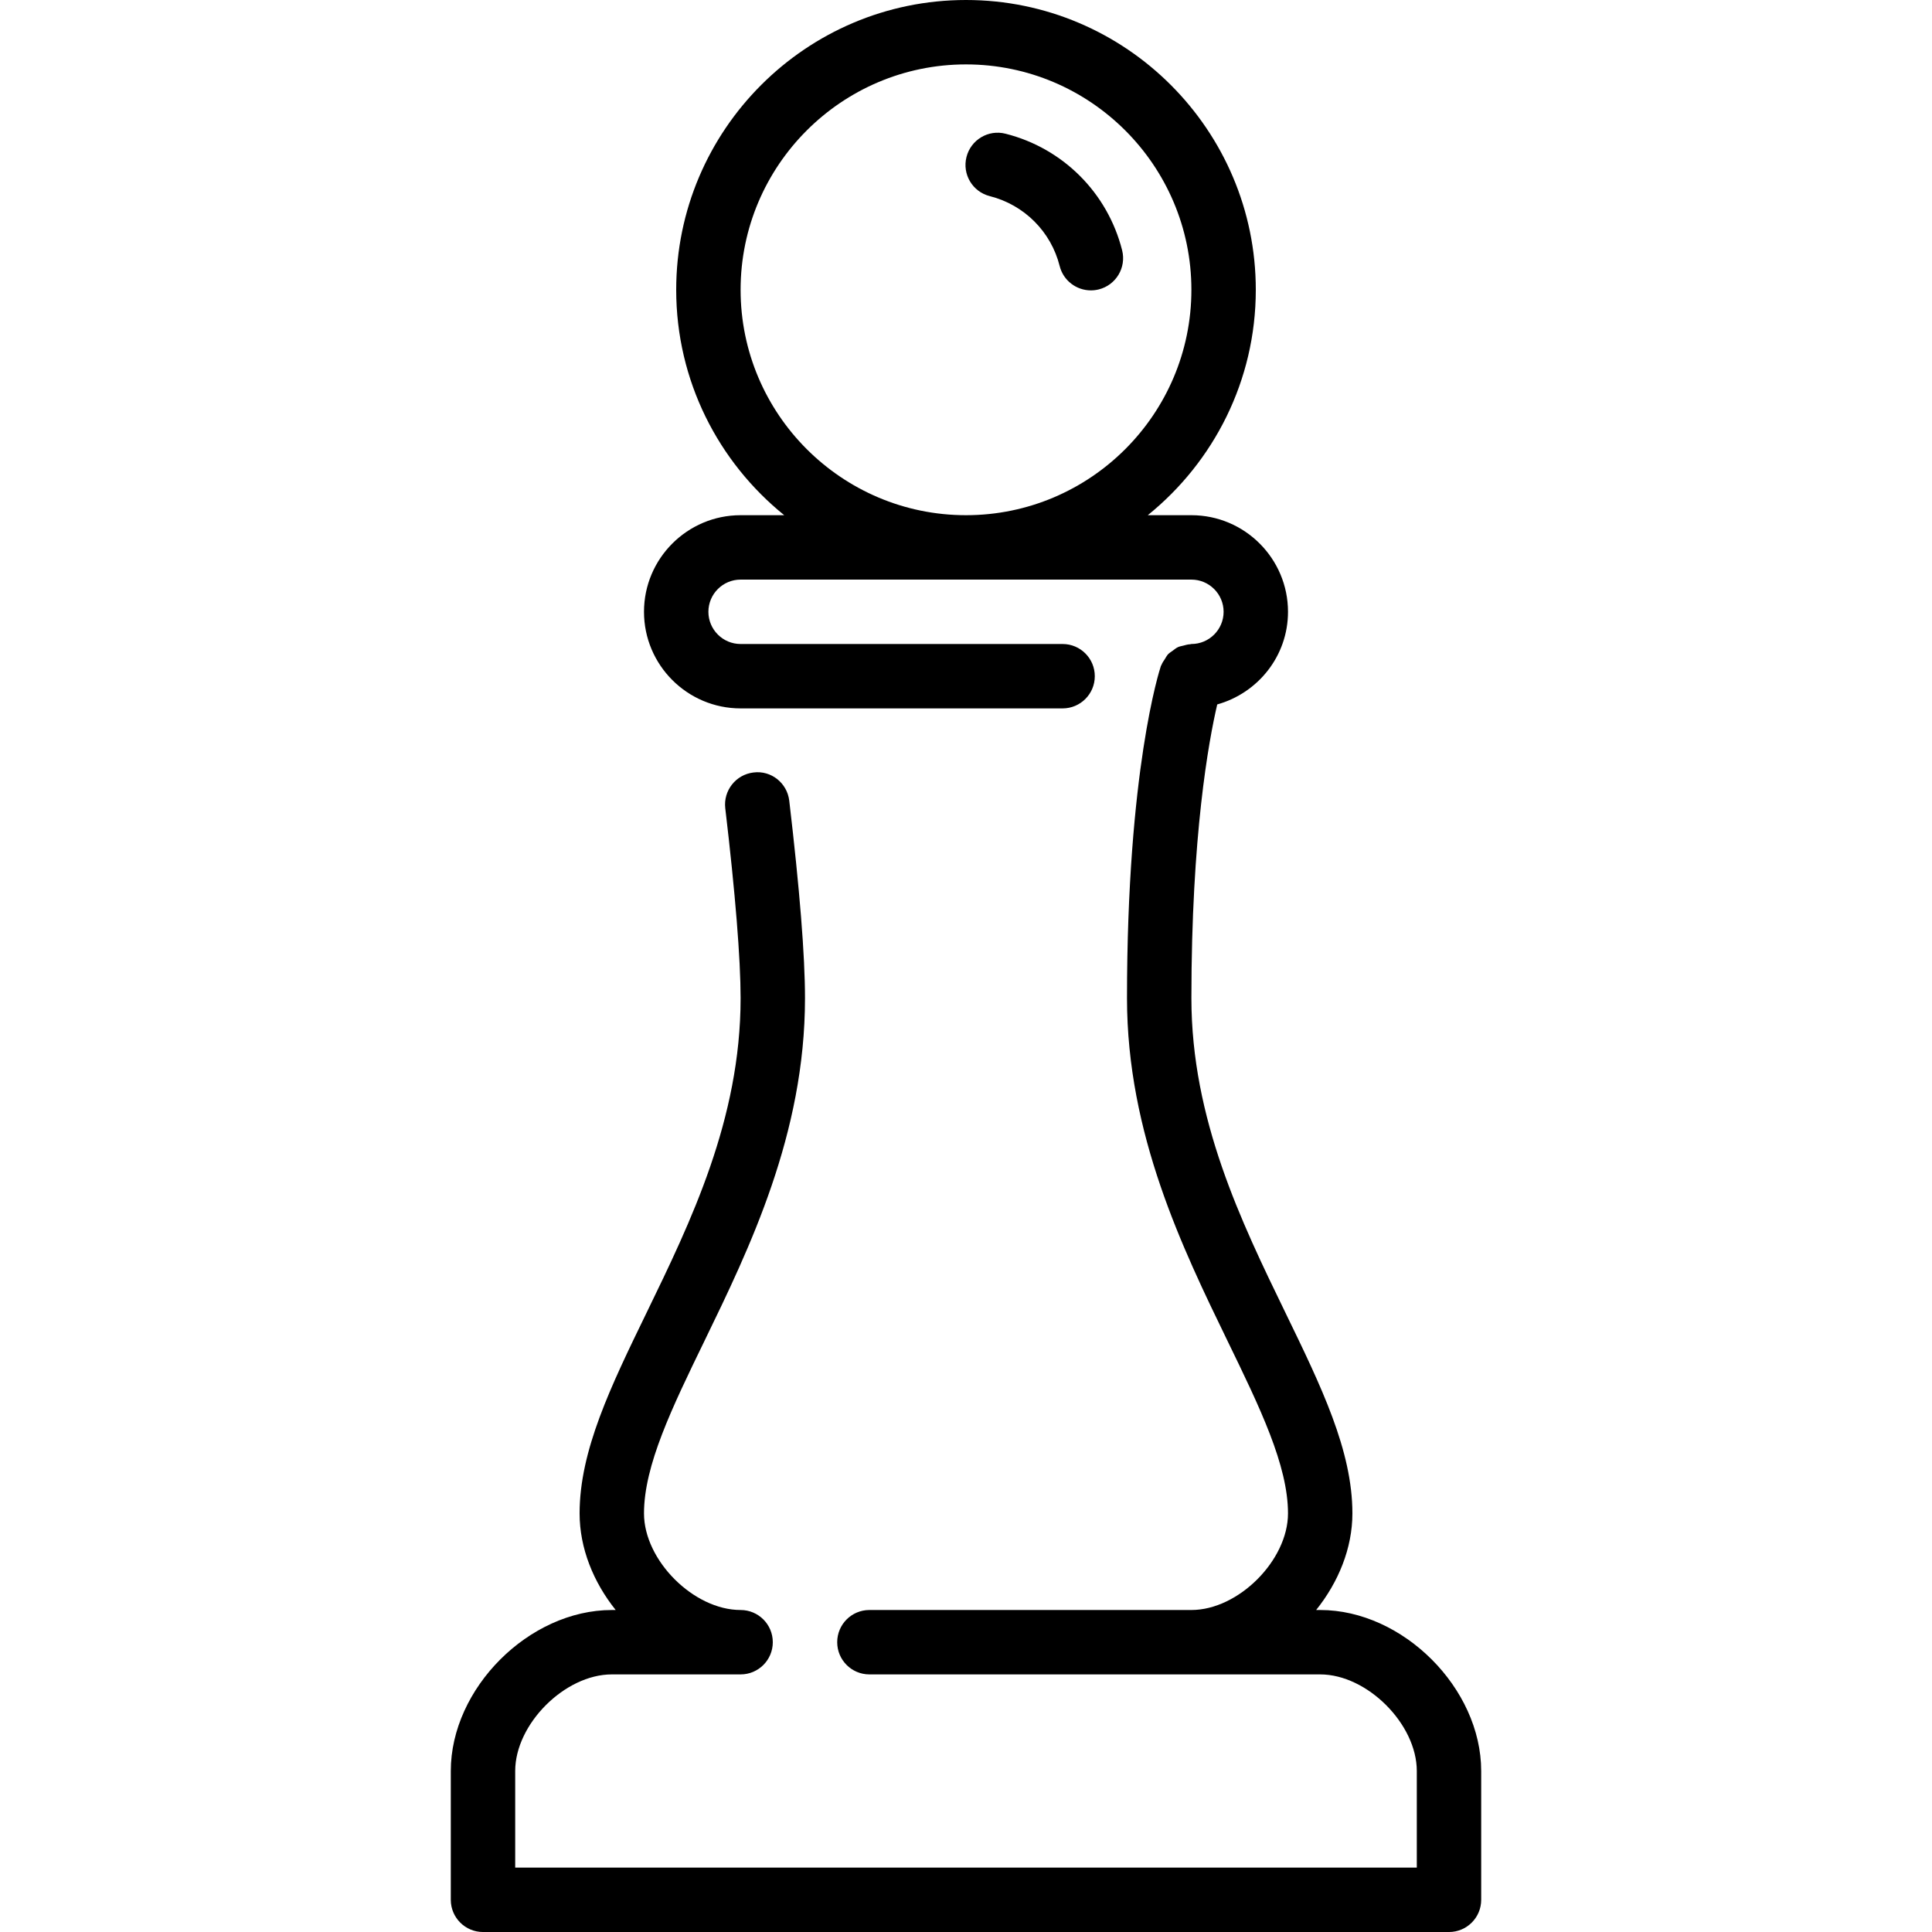
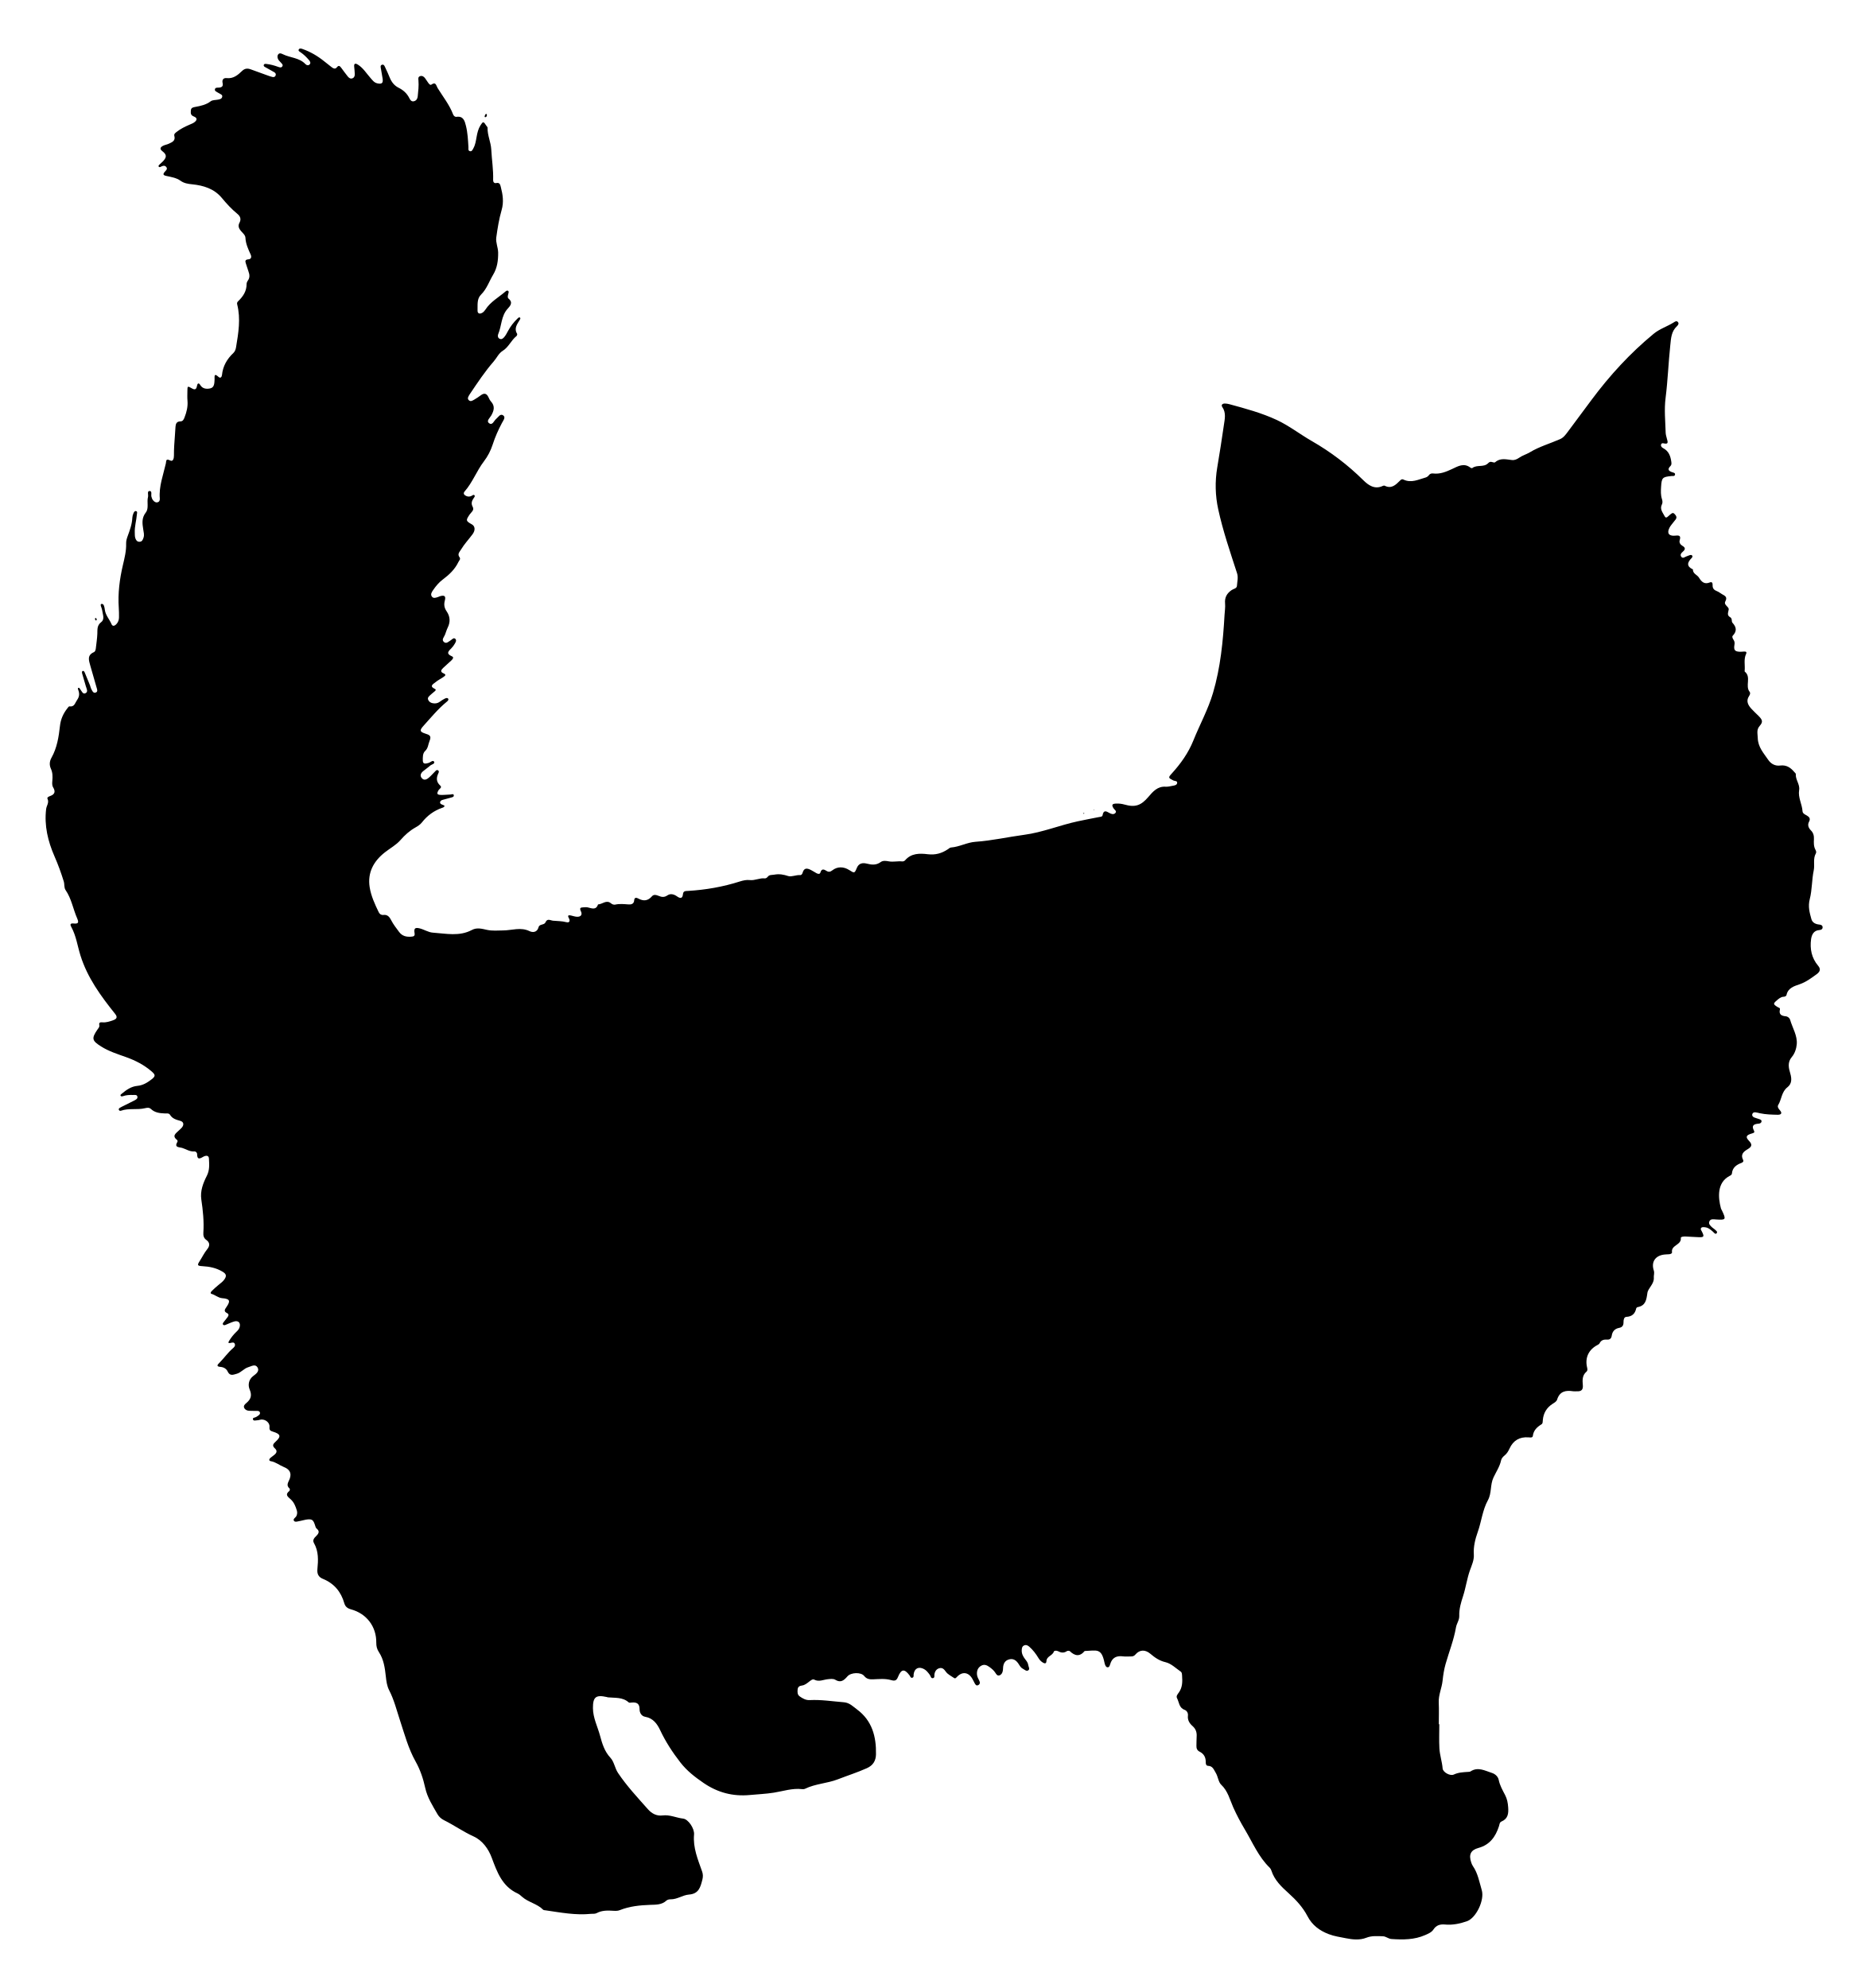
- <svg xmlns="http://www.w3.org/2000/svg" fill="#000000" height="800px" width="800px" version="1.1" id="Layer_1" viewBox="0 0 512 512" xml:space="preserve">
-   <g>
-     <g>
-       <g>
-         <path d="M266.487,35.439c-4.557-1.178-9.208,1.604-10.359,6.17c-1.161,4.574,1.604,9.216,6.178,10.368     c9.131,2.313,16.23,9.412,18.517,18.526c0.973,3.874,4.454,6.451,8.269,6.451c0.691,0,1.391-0.085,2.091-0.256     c4.574-1.152,7.339-5.786,6.195-10.359C293.538,51.132,281.711,39.287,266.487,35.439z" />
-         <path d="M349.867,426.667h-1.075c5.896-7.356,9.609-16.358,9.609-25.6c0-16.657-8.235-33.604-17.775-53.24     c-11.665-24.013-24.892-51.243-24.892-83.294c0-43.17,4.574-68.113,6.844-77.85c10.778-3.012,18.756-12.817,18.756-24.55     c0-14.114-11.486-25.6-25.6-25.6h-11.563C321.604,122.445,332.8,100.915,332.8,76.8C332.8,34.458,298.351,0,256,0     s-76.8,34.458-76.8,76.8c0,24.115,11.196,45.645,28.629,59.733h-11.563c-14.114,0-25.6,11.486-25.6,25.6s11.486,25.6,25.6,25.6     H281.6c4.719,0,8.533-3.823,8.533-8.533s-3.814-8.533-8.533-8.533h-85.333c-4.71,0-8.533-3.831-8.533-8.533     c0-4.702,3.823-8.533,8.533-8.533h119.467c4.71,0,8.533,3.831,8.533,8.533c0,4.702-3.823,8.533-8.533,8.533     c-0.119,0-0.205,0.06-0.324,0.068c-0.64,0.026-1.229,0.205-1.835,0.367c-0.478,0.128-0.956,0.188-1.391,0.393     c-0.521,0.239-0.93,0.597-1.391,0.939c-0.435,0.316-0.887,0.572-1.246,0.956c-0.341,0.358-0.555,0.811-0.828,1.237     c-0.341,0.512-0.691,1.007-0.922,1.596c-0.043,0.102-0.12,0.171-0.154,0.282c-0.367,1.101-8.977,27.605-8.977,88.03     c0,35.985,14.754,66.347,26.607,90.752c8.619,17.732,16.06,33.05,16.06,45.781c0,12.442-13.158,25.6-25.6,25.6H230.4     c-4.719,0-8.533,3.823-8.533,8.533s3.814,8.533,8.533,8.533h119.467c12.442,0,25.6,13.158,25.6,25.6v25.6H136.533v-25.6     c0-12.442,13.158-25.6,25.6-25.6h34.133c4.719,0,8.533-3.823,8.533-8.533s-3.814-8.533-8.533-8.533     c-12.442,0-25.6-13.158-25.6-25.6c0-12.732,7.441-28.049,16.06-45.781c11.853-24.405,26.607-54.767,26.607-90.752     c0-11.221-1.408-28.834-4.173-52.343c-0.555-4.685-4.787-8.081-9.481-7.475c-4.676,0.555-8.021,4.796-7.475,9.481     c2.662,22.519,4.062,39.927,4.062,50.338c0,32.051-13.227,59.281-24.892,83.294c-9.54,19.635-17.775,36.582-17.775,53.24     c0,9.233,3.678,18.253,9.566,25.6h-1.033c-21.931,0-42.667,20.736-42.667,42.667v34.133c0,4.71,3.814,8.533,8.533,8.533h256     c4.719,0,8.533-3.823,8.533-8.533v-34.133C392.533,447.403,371.797,426.667,349.867,426.667z M256,136.533     c-32.93,0-59.733-26.795-59.733-59.733S223.07,17.067,256,17.067s59.733,26.795,59.733,59.733S288.93,136.533,256,136.533z" />
-       </g>
-     </g>
-   </g>
+ <svg xmlns="http://www.w3.org/2000/svg" version="1.1" id="Layer_1" x="0px" y="0px" viewBox="0 0 1580.531 1682.124" enable-background="new 0 0 1580.531 1682.124" xml:space="preserve">
+   <path d="M1539.115,786.975c1.517-0.096,2.977-0.717,2.822-2.569c-0.123-1.472-1.39-1.966-2.744-2.091  c-3.092-0.286-5.868-1.54-6.718-4.572c-1.554-5.543-3.031-10.654-1.362-17.128  c1.989-7.718,1.644-16.172,3.342-24.242c0.975-4.634-0.809-9.706,1.774-14.25c0.573-1.009,0.172-2.166-0.34-3.11  c-1.542-2.844-1.432-5.912-1.282-8.963c0.14-2.84-0.47-5.334-2.532-7.401c-2.089-2.093-3.066-4.617-1.616-7.345  c1.393-2.621,0.282-4.003-1.812-5.236c-1.543-0.909-3.562-1.658-3.687-3.647  c-0.38-6.073-3.927-11.595-2.867-17.921c0.804-4.798-3.19-8.715-2.817-13.522c0.041-0.53-0.768-1.148-1.225-1.691  c-3.131-3.714-6.606-6.215-12.003-5.543c-4.082,0.509-7.691-1.217-10.15-4.868  c-3.847-5.712-8.592-10.598-8.821-18.514c-0.111-3.828-1.218-6.909,1.681-10.202  c2.939-3.338,2.331-5.071-1.068-8.467c-2.017-2.014-4.157-3.936-6.046-6.029  c-2.703-2.996-4.73-6.492-1.919-10.701c0.698-1.045,1.331-2.49,0.484-3.56  c-4.035-5.096,1.644-12.477-4.102-17.128c-0.189-0.153-0.112-0.696-0.081-1.05c0.393-4.607-0.923-9.357,1.149-13.823  c0.9-1.94-0.286-2.147-1.747-2.093c-1.078,0.04-2.157,0.204-3.232,0.18c-4.481-0.101-5.619-1.406-4.821-5.982  c0.273-1.562,0.1-2.806-0.733-4.064c-0.716-1.082-1.544-2.637-0.726-3.507c3.666-3.896,3.224-7.257-0.279-11.048  c-0.936-1.012,0.092-3.53-1.89-4.64c-3.028-1.697-1.599-3.998-1.242-6.531c0.344-2.438-4.501-3.759-2.835-6.864  c1.94-3.617-0.268-4.721-2.737-6.058c-1.414-0.766-2.659-1.908-4.137-2.475  c-2.429-0.932-4.013-2.227-3.91-5.077c0.053-1.466-0.199-3.32-2.333-2.439c-4.61,1.9-7.029-0.469-9.198-4.037  c-1.493-2.456-5.258-3.263-5.133-6.951c-5.527-2.585-4.835-5.9-1.137-9.586  c0.524-0.522,0.97-1.26,0.637-1.929c-0.488-0.982-1.492-0.773-2.348-0.511  c-0.858,0.262-1.666,0.684-2.523,0.95c-1.442,0.447-3.009,2.157-4.379,0.465c-1.496-1.848,0.015-3.351,1.391-4.56  c2.288-2.012,1.884-3.439-0.653-4.889c-1.649-0.942-2.747-2.775-2.174-4.587c1.469-4.641-1.266-4.148-4.207-3.916  c-5.072,0.402-6.785-2.25-4.376-6.824c0.828-1.572,2.071-2.927,3.152-4.362c0.649-0.861,1.383-1.659,2.017-2.53  c1.409-1.933,0.272-3.389-1.014-4.732c-1.475-1.541-2.481-0.22-3.656,0.611c-1.423,1.006-3.356,4.017-4.603,1.449  c-1.417-2.917-4.43-5.987-2.385-9.966c0.782-1.521,0.536-3.157,0.029-4.739  c-1.067-3.333-0.908-6.755-0.699-10.17c0.478-7.814,1.103-8.44,8.757-9.201c1.155-0.115,2.846,0.424,3.053-1.339  c0.152-1.3-1.248-1.514-2.266-1.843c-3.023-0.976-4.565-2.397-1.626-5.258c0.996-0.97,0.922-2.235,0.746-3.539  c-0.652-4.824-2.146-9.108-6.826-11.559c-1.152-0.603-2.126-1.511-1.897-2.965c0.171-1.086,1.155-1.419,2.073-1.184  c4.968,1.271,3.391-1.766,2.827-4.192c-0.365-1.571-0.913-3.149-0.959-4.735  c-0.287-9.815-1.327-19.539-0.068-29.47c1.873-14.771,2.382-29.703,3.968-44.538  c0.649-6.066,0.846-11.681,5.608-16.135c0.885-0.828,2.152-2.375,0.654-3.74c-1.143-1.042-2.404-0.083-3.44,0.569  c-5.466,3.442-11.756,5.35-16.849,9.544c-19.954,16.431-37.263,35.321-52.651,56.028  c-6.649,8.948-13.269,17.918-19.957,26.837c-1.827,2.436-3.607,4.984-6.548,6.278  c-8.508,3.744-17.508,6.27-25.59,11.139c-2.823,1.701-6.212,2.631-9.041,4.601  c-1.775,1.236-3.857,2.205-6.064,1.976c-4.934-0.511-9.913-2.046-14.304,1.877  c-0.458,0.409-1.774,0.099-2.587-0.183c-1.425-0.493-2.39,0.002-3.342,0.98  c-3.695,3.8-9.453,0.986-13.398,4.114c-0.267,0.211-1.138-0.025-1.52-0.321  c-5.544-4.306-10.488-1.259-15.563,1.119c-5.048,2.365-10.203,4.474-15.989,3.784  c-1.55-0.185-2.732,0.192-3.731,1.539c-0.602,0.811-1.606,1.562-2.571,1.829  c-6.19,1.712-12.264,5.005-18.919,1.745c-1.216-0.596-2.034,0.103-2.828,0.891  c-3.609,3.581-7.173,7.27-12.987,4.345c-0.404-0.203-1.119-0.063-1.575,0.155  c-6.892,3.31-12.252-0.617-16.445-4.759c-13.149-12.991-27.639-24.014-43.655-33.199  c-9.968-5.717-19.169-12.946-29.515-17.782c-12.792-5.979-26.575-9.693-40.248-13.406  c-1.207-0.328-2.482-0.534-3.729-0.556c-2.049-0.036-3.478,1.184-2.199,3.003  c3.373,4.795,2.045,10.236,1.369,14.947c-1.735,12.085-3.639,24.167-5.665,36.215  c-2.002,11.909-1.679,23.78,0.836,35.343c3.993,18.364,10.129,36.184,15.918,54.064  c1.182,3.652,0.132,7.136-0.083,10.668c-0.142,2.331-2.848,2.502-4.412,3.564  c-4.073,2.765-6.094,6.244-5.629,11.345c0.291,3.19-0.267,6.458-0.449,9.691  c-1.26,22.303-3.412,44.498-9.757,66.024c-4.128,14.003-11.224,26.841-16.651,40.344  c-4.198,10.445-10.678,19.529-18.227,27.841c-3.125,3.441-3.059,3.718,1.319,5.899  c1.17,0.583,3.458,0.176,3.232,2.123c-0.21,1.812-2.237,2.117-3.838,2.391c-1.948,0.334-3.939,0.9-5.87,0.767  c-6.912-0.475-10.852,4.169-14.631,8.616c-6.156,7.245-11.137,9.094-20.187,6.49  c-2.276-0.655-4.597-0.928-6.937-0.853c-3.66,0.117-4.202,1.172-2.293,4.133c0.799,1.239,3.046,2.301,1.36,3.987  c-1.388,1.389-3.463,0.734-5.028-0.203c-2.75-1.646-4.914-2.462-5.662,1.925  c-0.241,1.414-1.875,1.367-3.125,1.608c-5.99,1.151-11.98,2.311-17.943,3.59  c-15.217,3.265-29.703,9.337-45.261,11.404c-13.718,1.823-27.271,4.954-41.097,5.901  c-7.267,0.498-13.629,4.294-20.817,4.84c-0.963,0.073-1.891,0.967-2.783,1.56  c-5.108,3.396-10.453,4.897-16.8,4.139c-6.887-0.823-14.051-1.002-19.305,5.187  c-0.497,0.586-1.647,0.986-2.43,0.898c-3.77-0.421-7.525,0.637-11.299-0.058c-2.3-0.423-4.883-0.853-6.84,0.58  c-3.762,2.754-7.499,2.442-11.725,1.351c-3.385-0.873-6.8-0.512-8.504,3.633  c-1.907,4.639-2.04,4.585-6.365,1.823c-4.836-3.089-10.1-3.119-14.354,0.212  c-1.667,1.306-3.09,1.611-4.864,0.497c-2.227-1.399-4.181-2.206-5.256,1.411  c-0.443,1.49-2.019,1.206-3.222,0.542c-1.574-0.869-3.079-1.868-4.674-2.695  c-3.072-1.593-5.873-2.199-7.112,2.235c-0.299,1.068-0.994,2.147-2.208,2.053  c-3.433-0.267-7.183,1.687-9.926,0.805c-4.09-1.315-7.522-1.982-11.88-1.196c-2.172,0.392-4.127-0.13-5.674,1.979  c-0.47,0.64-1.58,1.275-2.307,1.185c-4.351-0.537-8.298,1.94-12.69,1.427  c-2.816-0.329-5.701,0.3-8.492,1.193c-14.196,4.543-28.774,7.06-43.637,7.968  c-1.996,0.122-4.153-0.162-4.417,2.687c-0.384,4.157-2.514,3.73-5.076,1.909c-2.567-1.825-5.537-2.576-8.063-0.837  c-2.675,1.842-4.863,1.53-7.506,0.42c-1.81-0.76-4.048-1.423-5.561,0.339  c-3.381,3.938-7.095,4.367-11.521,1.969c-1.42-0.769-3.356-1.302-3.525,1.367  c-0.211,3.317-2.549,3.735-4.942,3.572c-3.719-0.253-7.387-0.676-11.102,0.161  c-1.202,0.271-2.552-0.204-3.543-1.042c-3.988-3.37-7.335,0.809-11.021,0.873c-1.718,5.223-5.413,3.212-8.84,2.498  c-1.2-0.25-2.502-0.067-3.753-0.006c-2.274,0.111-3.227,0.586-1.912,3.274c1.448,2.959-0.014,4.818-3.3,4.699  c-1.762-0.064-3.495-0.769-5.254-1.119c-1.887-0.376-2.928-0.07-1.687,2.138c1.333,2.37,0.741,4.304-2.125,3.543  c-3.716-0.988-7.424-0.87-11.142-1.233c-2.353-0.23-4.879-2.215-6.407,1.335  c-1.11,2.58-5.112,1.244-5.874,4.131c-1.183,4.485-4.915,4.702-7.684,3.357  c-7.443-3.617-14.852-0.648-22.201-0.593c-4.656,0.035-9.181,0.535-13.859-0.492  c-4.109-0.902-8.415-2.178-12.64,0.085c-10.656,5.711-22,3.028-33.083,2.278  c-3.792-0.257-7.388-2.687-11.197-3.626c-3.917-0.967-4.91,0.083-4.248,4.089  c0.391,2.362-0.714,2.762-2.602,2.928c-4.181,0.368-7.833-0.374-10.512-4.02  c-2.341-3.185-4.809-6.255-6.631-9.807c-1.338-2.608-2.995-4.993-6.582-4.541  c-1.81,0.228-3.214-0.691-3.968-2.249c-3.292-6.801-6.512-13.745-7.693-21.198  c-1.964-12.395,3.318-22.044,12.934-29.57c4.385-3.431,9.499-6.196,13.087-10.306  c3.751-4.297,7.739-7.881,12.642-10.653c2.012-1.138,4.033-2.385,5.51-4.275  c4.545-5.816,10.253-10.019,17.258-12.419c0.865-0.296,1.813-0.67,1.886-1.644  c0.02-0.274-1.121-0.681-1.764-0.946c-1.017-0.419-2.149-0.814-1.967-2.164c0.165-1.218,1.27-1.688,2.31-1.993  c2.237-0.654,4.504-1.207,6.75-1.833c1.181-0.33,2.851-0.594,2.498-2.157c-0.298-1.32-1.805-0.523-2.791-0.485  c-2.695,0.106-5.392,0.409-8.08,0.336c-3.323-0.09-3.703-1.07-2.026-3.957c0.711-1.223,3.271-2.292,1.476-3.913  c-3.654-3.301-3.387-6.794-1.498-10.703c0.414-0.856,0.504-1.799-0.52-2.309  c-1.028-0.512-1.667,0.326-2.284,0.936c-1.79,1.771-3.443,3.695-5.341,5.338  c-1.691,1.463-3.876,2.61-5.775,0.635c-2.031-2.111-1.182-4.347,0.875-6.072c1.928-1.617,4.055-3.003,5.921-4.683  c1.239-1.115,4.37-1.565,3.408-3.35c-0.954-1.771-3.076,0.559-4.683,1.005c-2.242,0.622-4.798,1.351-4.864-1.875  c-0.056-2.744-0.18-6.24,1.911-8.173c2.684-2.481,2.55-5.616,3.743-8.435c1.985-4.691-0.249-5.257-3.688-6.373  c-4.764-1.546-4.777-2.808-1.273-6.678c6.269-6.923,12.183-14.177,19.457-20.131  c0.794-0.649,1.959-1.598,1.305-2.657c-0.649-1.052-2.048-0.481-2.961-0.031c-1.436,0.708-2.797,1.608-4.085,2.567  c-1.879,1.399-3.943,1.687-6.141,1.245c-1.668-0.336-3.043-1.26-3.726-2.837c-0.831-1.92,0.74-2.99,1.84-4.088  c1.141-1.138,2.506-2.048,3.696-3.143c0.622-0.572,1.49-1.367,0.077-2.036c-5.098-2.412-1.138-4.185,0.585-5.65  c2.034-1.731,4.547-2.885,6.737-4.451c1.073-0.767,2.832-1.877,0.163-2.982c-3.501-1.449-1.896-3.225-0.244-4.828  c2.192-2.127,4.568-4.063,6.772-6.178c1.01-0.97,2.448-2.628,0.468-3.463c-5.449-2.297-2.776-4.505-0.335-6.995  c0.995-1.014,1.888-2.182,2.59-3.416c0.776-1.363,1.998-3.086,0.552-4.419c-1.345-1.24-2.579,0.481-3.719,1.171  c-1.811,1.096-3.694,3.285-5.741,1.639c-2.481-1.995-0.036-4.181,0.769-6.23c0.787-2.003,1.353-4.11,2.3-6.03  c2.373-4.812,2.087-9.443-0.899-13.787c-1.986-2.89-2.453-5.677-1.528-9.13c0.998-3.728-0.27-4.709-3.877-3.727  c-0.69,0.187-1.323,0.576-2.009,0.783c-1.717,0.519-3.685,1.375-5.01-0.336c-1.459-1.884-0.238-3.768,0.894-5.43  c2.337-3.43,4.926-6.594,8.315-9.122c5.369-4.006,10.207-8.567,13.16-14.751  c0.59-1.236,2.095-2.534,1.039-3.92c-2.146-2.816-0.114-4.491,1.181-6.647c2.798-4.659,6.513-8.587,9.725-12.907  c2.561-3.444,2.192-6.842-0.468-8.345c-5.312-3.002-5.312-3.382-1.979-8.364c1.294-1.934,4.177-3.642,2.622-6.481  c-1.585-2.894-0.781-5.123,0.86-7.465c0.491-0.7,1.308-1.58,0.596-2.361c-0.778-0.853-1.642,0.115-2.384,0.488  c-1.563,0.786-3.085,0.82-4.663,0.076c-1.785-0.843-2.674-2.195-1.25-3.811  c6.73-7.641,10.152-17.382,16.272-25.39c3.321-4.346,5.811-9.181,7.454-14.291  c2.052-6.383,4.746-12.404,7.864-18.301c1.033-1.953,3.332-4.636,1.119-6.302c-2.593-1.952-4.214,1.465-6.043,2.927  c-1.915,1.53-3.079,5.825-6.042,3.57c-2.484-1.891,0.749-4.45,1.897-6.474  c2.31-4.072,3.37-7.916-0.246-11.856c-0.95-1.034-1.553-2.423-2.172-3.718c-1.541-3.223-3.633-3.609-6.441-1.518  c-1.729,1.287-3.522,2.509-5.388,3.584c-1.511,0.871-3.283,2.158-4.876,0.43c-1.361-1.476-0.147-3.02,0.617-4.427  c0.171-0.315,0.392-0.603,0.593-0.902c6.319-9.379,12.564-18.832,20.01-27.36  c2.576-2.95,4.136-6.814,7.585-8.941c5.034-3.104,7.128-8.891,11.626-12.472c0.449-0.358,0.821-1.534,0.577-1.932  c-2.87-4.693,0.089-8.191,2.256-11.882c0.338-0.576,0.869-1.387,0.053-1.9c-0.713-0.448-1.323,0.233-1.822,0.707  c-3.414,3.249-6.247,6.934-8.439,11.122c-0.829,1.584-1.703,3.186-2.824,4.562c-1.003,1.232-2.367,2.496-4.163,1.505  c-1.506-0.831-1.586-2.619-1.06-3.857c2.985-7.029,2.387-15.326,7.986-21.486c2.067-2.274,4.853-5.196,0.769-8.55  c-1.112-0.913-0.578-2.707-0.213-4.131c0.215-0.84,0.678-1.881-0.226-2.454c-0.884-0.56-1.77,0.211-2.41,0.758  c-5.707,4.879-12.507,8.546-16.712,15.106c-0.663,1.034-1.576,2.051-2.615,2.672  c-2.176,1.3-4.158,0.841-4.063-1.972c0.157-4.597-0.723-9.722,2.941-13.351c4.884-4.837,6.89-11.261,10.282-16.913  c3.461-5.767,4.271-12.044,4.213-18.63c-0.038-4.367-2.175-8.541-1.595-12.768  c1.07-7.811,2.332-15.678,4.522-23.229c1.977-6.817,1-13.135-0.694-19.607  c-0.502-1.917-0.95-3.918-3.853-3.267c-1.888,0.424-2.685-1.061-2.633-2.588  c0.292-8.634-1.135-17.148-1.571-25.708c-0.325-6.378-3.319-12.127-3.138-18.483  c0.017-0.597-0.712-1.216-1.096-1.825c-2.325-3.685-2.723-3.692-4.932-0.177c-1.861,2.961-2.618,6.264-3.232,9.653  c-0.608,3.348-1.059,6.785-2.779,9.796c-0.646,1.132-1.253,2.97-3.117,2.288c-1.467-0.537-0.949-2.127-1.021-3.325  c-0.368-6.102-0.65-12.262-2.141-18.171c-0.957-3.794-2.075-8.36-7.952-7.493c-1.345,0.198-2.427-0.872-2.89-2.087  c-3.113-8.157-8.555-14.928-13.079-22.247c-1.277-2.066-1.397-5.691-5.379-2.887  c-0.934,0.658-1.917-0.69-2.55-1.523c-0.975-1.283-1.754-2.715-2.738-3.99  c-1.042-1.35-2.426-2.28-4.207-1.674c-1.821,0.619-1.466,2.292-1.352,3.674c0.372,4.517-0.153,8.986-0.62,13.457  c-0.201,1.926-1.117,3.502-3.057,4.057c-2.267,0.649-3.28-1.08-4.089-2.688c-2.022-4.021-5.093-6.739-9.137-8.751  c-3.444-1.713-5.817-4.735-7.326-8.358c-1.174-2.819-2.36-5.639-3.706-8.378c-0.587-1.196-1.098-3.164-2.832-2.695  c-1.827,0.494-1.159,2.318-0.924,3.709c0.448,2.656,0.942,5.306,1.359,7.967c0.605,3.861-0.618,4.917-4.447,4.089  c-2.717-0.587-4.13-2.665-5.799-4.554c-3.435-3.887-6.166-8.465-10.69-11.3c-2.041-1.279-3.44-1.142-3.089,1.853  c0.23,1.964,0.371,3.941,0.469,5.916c0.074,1.494-0.199,2.95-1.692,3.694c-1.818,0.905-3.189-0.171-4.223-1.433  c-1.934-2.362-3.682-4.876-5.519-7.317c-1.083-1.44-2.104-2.504-3.718-0.405c-1.29,1.678-2.888,1.012-4.277-0.052  c-2.14-1.639-4.251-3.317-6.35-5.008c-5.645-4.549-11.806-8.189-18.677-10.553  c-0.987-0.34-2.347-0.635-2.916,0.487c-0.651,1.286,0.732,1.847,1.558,2.412c2.696,1.848,5.005,4.102,7.102,6.582  c0.833,0.986,1.613,2.24,0.741,3.417c-1.119,1.511-2.807,0.972-3.794-0.066  c-5.202-5.473-12.842-5.238-19.054-8.312c-1.237-0.612-2.815-1.347-3.937,0.123  c-0.938,1.229-0.717,2.835-0.073,4.119c0.543,1.083,1.565,1.927,2.379,2.873c0.806,0.937,2.055,1.871,1.122,3.226  c-0.868,1.26-2.265,0.783-3.46,0.35c-3.225-1.169-6.506-2.11-9.925-2.467c-0.84-0.088-1.931-0.266-2.256,0.866  c-0.323,1.125,0.716,1.542,1.443,1.962c2.489,1.438,5.051,2.751,7.522,4.218c0.982,0.583,1.515,1.607,1.03,2.776  c-0.489,1.179-1.581,1.457-2.699,1.192c-1.393-0.33-2.757-0.808-4.108-1.293  c-4.736-1.7-9.462-3.431-14.192-5.15c-2.723-0.989-5.019-0.907-7.372,1.364  c-3.574,3.449-7.368,6.686-13.057,6.038c-2.597-0.296-4.051,1.324-3.404,4.119  c0.699,3.016-0.879,3.862-3.486,3.947c-1.213,0.04-2.812-0.127-3.037,1.514c-0.206,1.504,1.39,1.893,2.366,2.6  c0.433,0.314,0.956,0.502,1.409,0.793c1.156,0.74,2.916,1.138,2.356,3.066c-0.47,1.62-2.013,1.88-3.443,2.166  c-2.106,0.421-4.682,0.231-6.223,1.401c-3.93,2.985-8.401,3.925-13.005,4.766  c-1.796,0.328-3.666,0.595-3.793,3.02c-0.113,2.147-0.397,3.963,2.516,5.084c3.074,1.182,2.972,3.144,0.211,5.064  c-1.163,0.808-2.557,1.294-3.867,1.879c-3.78,1.69-7.533,3.418-10.798,6.032  c-1.134,0.908-2.512,1.758-2.037,3.461c1.174,4.21-1.961,5.318-4.704,6.619c-1.613,0.765-3.507,0.978-5.048,1.845  c-2.008,1.129-2.905,2.514-0.396,4.454c3.725,2.881,3.818,4.956,0.776,8.299c-0.965,1.061-2.102,1.965-3.138,2.963  c-0.503,0.484-1.16,1.091-0.736,1.787c0.465,0.763,1.321,0.388,1.938,0.065c1.547-0.812,3.172-1.286,4.429,0.218  c1.49,1.782-0.277,2.99-1.235,4.132c-1.698,2.025-1.427,2.878,1.246,3.467c4.192,0.925,8.561,1.535,12.174,4.138  c2.913,2.099,6.21,2.599,9.656,2.947c9.671,0.975,18.676,3.687,25.165,11.487  c4.037,4.853,8.221,9.481,13.133,13.477c2.381,1.937,3.584,4.42,1.828,7.61c-1.389,2.524-0.599,4.772,1.241,6.9  c1.517,1.754,3.713,3.511,3.818,5.765c0.245,5.227,2.392,9.684,4.45,14.269c0.834,1.86,0.545,3.815-1.957,3.998  c-2.737,0.201-2.871,1.444-2.106,3.563c0.792,2.192,1.37,4.462,2.177,6.648c0.983,2.664,1.302,5.184-0.473,7.699  c-0.597,0.846-1.127,1.978-1.116,2.973c0.066,6.029-2.953,10.503-7.041,14.458  c-0.848,0.821-1.228,1.517-0.907,2.788c3.076,12.181,1.029,24.244-0.975,36.3  c-0.301,1.812-0.941,3.578-2.263,4.821c-5.434,5.106-8.893,11.153-9.64,18.681  c-0.159,1.598-1.292,3.041-2.914,1.538c-4.167-3.861-3.221,0.136-3.338,2.118c-0.183,3.111-0.093,6.808-3.639,7.598  c-2.907,0.648-6.481,0.557-8.531-2.913c-1.214-2.055-2.29-1.412-2.649,0.597c-0.477,2.674-1.384,4.058-4.294,2.361  c-3.799-2.215-3.856-2.146-3.889,2.268c-0.02,2.699-0.156,5.413,0.075,8.094  c0.429,4.974-0.692,9.596-2.498,14.167c-0.709,1.794-1.367,3.356-3.6,3.371  c-3.111,0.021-3.881,2.063-4.051,4.641c-0.153,2.334-0.287,4.669-0.466,7.001  c-0.441,5.737-0.885,11.467-0.841,17.234c0.016,2.051-0.588,5.505-3.15,4.191c-3.94-2.021-3.286,0.693-3.692,2.494  c-2.203,9.78-5.963,19.289-5.117,29.61c0.118,1.436-0.254,2.954-2.087,3.298  c-1.641,0.307-2.704-0.668-3.664-1.805c-0.716-0.847-0.993-1.863-1.316-2.906c-0.532-1.718,0.875-4.981-1.684-4.866  c-2.185,0.098-0.76,3.303-1.232,5.068c-1.16,4.344,0.938,9.541-1.879,13.144  c-3.649,4.667-2.913,9.367-2.15,14.312c0.357,2.314,1.039,4.551,0.258,6.906c-0.589,1.776-1.204,3.515-3.47,3.524  c-2.227,0.009-3.108-1.702-3.597-3.447c-0.379-1.353-0.295-2.845-0.355-4.277  c-0.223-5.266,1.382-10.323,1.796-15.515c0.076-0.956,0.661-2.376-0.744-2.701  c-1.225-0.283-1.83,1.028-2.224,1.963c-0.478,1.137-0.839,2.401-0.892,3.626  c-0.237,5.49-2.112,10.558-3.966,15.612c-0.756,2.062-1.345,4.063-1.276,6.274  c0.194,6.184-1.328,12.171-2.714,18.082c-2.808,11.978-4.361,24.001-3.513,36.303  c0.185,2.687,0.218,5.39,0.183,8.084c-0.029,2.225-0.782,4.262-2.37,5.867c-1.327,1.341-3.084,1.898-3.946-0.162  c-1.726-4.125-5.063-7.484-5.657-12.136c-0.27-2.114-0.745-5.388-2.813-5.002  c-1.714,0.32,0.294,3.326,0.507,5.136c0.416,3.533,2.479,7.752-0.702,10.206c-3.771,2.91-3.198,6.261-3.343,9.955  c-0.155,3.943-0.761,7.871-1.212,11.8c-0.165,1.441-0.353,3.142-1.762,3.764  c-5.907,2.606-4.152,7.116-2.963,11.431c1.67,6.059,3.547,12.062,5.201,18.125c0.435,1.595,1.597,3.929-0.798,4.647  c-2.087,0.626-2.856-1.72-3.672-3.255c-0.498-0.938-0.64-2.058-1.043-3.055c-1.414-3.495-2.87-6.972-4.315-10.454  c-0.352-0.848-0.874-1.921-1.841-1.522c-0.895,0.369-0.598,1.563-0.355,2.416  c0.986,3.458,2.031,6.898,3.008,10.358c0.567,2.009,2.163,4.658-0.051,5.911c-2.511,1.421-3.374-1.701-4.67-3.248  c-0.436-0.52-0.735-1.54-1.558-1.161c-0.828,0.381-0.298,1.244-0.067,1.881  c1.099,3.02,0.994,5.482-1.094,8.474c-1.799,2.578-2.148,5.942-6.475,5.292c-0.508-0.076-1.28,1.131-1.823,1.826  c-3.386,4.337-5.498,9.099-6.123,14.706c-1.036,9.294-2.471,18.559-7.169,26.915  c-1.7,3.023-1.935,6.226-0.492,9.338c1.514,3.265,1.499,6.629,1.219,10.045  c-0.163,1.994-0.377,3.946,0.71,5.771c1.957,3.286,1.556,5.76-2.358,7.165c-1.141,0.41-3.04,1.193-2.479,2.36  c1.601,3.328-0.783,5.826-1.131,8.707c-1.699,14.08,1.513,27.353,7.112,40.153c3.023,6.91,5.601,13.976,7.812,21.176  c0.734,2.389,0.088,5.171,1.565,7.326c4.983,7.271,6.312,16.012,9.764,23.898  c1.609,3.678,0.893,4.729-2.978,4.332c-3.46-0.356-2.861,1.342-1.946,3.016c4.094,7.49,5.191,15.989,7.679,23.957  c5.931,18.992,17.282,34.411,29.38,49.535c2.169,2.712,1.32,4.245-1.437,5.249  c-3.034,1.105-6.11,2.191-9.453,1.862c-1.63-0.16-2.99,0.118-2.517,2.284c0.36,1.648-0.706,2.59-1.535,3.79  c-5.3,7.68-4.58,9.529,3.055,14.352c6.652,4.202,13.988,6.451,21.232,9.055  c7.848,2.821,15.138,6.556,21.487,12.049c3.314,2.867,3.445,3.993,0.081,6.647  c-3.568,2.815-7.429,5.158-12.075,5.59c-5.327,0.496-9.363,3.407-13.266,6.66  c-0.544,0.454-1.363,0.929-0.999,1.67c0.332,0.677,1.297,0.639,1.961,0.406c2.771-0.976,5.628-1.12,8.516-1.026  c1.393,0.046,3.298-0.443,3.745,1.282c0.494,1.907-1.353,2.745-2.765,3.485c-2.863,1.502-5.785,2.893-8.678,4.338  c-1.117,0.558-2.252,1.089-3.321,1.729c-0.596,0.357-1.234,0.888-0.903,1.728  c0.307,0.779,1.077,1.013,1.782,0.763c6.605-2.336,13.636-0.532,20.306-2.127  c1.805-0.432,3.567-0.741,5.082,0.684c3.255,3.06,7.323,3.572,11.51,3.724c1.616,0.059,3.721-0.308,4.557,1.086  c2.068,3.447,5.312,4.224,8.788,5.229c2.842,0.822,3.223,3.184,1.371,5.556c-0.765,0.98-1.823,1.727-2.703,2.624  c-2.287,2.332-6.117,4.406-1.379,7.997c0.306,0.232,0.467,1.144,0.265,1.482c-2.996,4.996,1.334,4.449,3.903,5.194  c3.413,0.989,6.409,3.301,10.252,2.994c1.351-0.108,2.479,0.948,2.491,2.362c0.037,4.593,2.017,4.023,5.009,2.248  c1.886-1.119,4.844-1.756,4.983,1.385c0.215,4.865,0.752,9.638-1.788,14.643  c-3.083,6.073-5.746,12.773-4.658,20.069c1.381,9.27,2.353,18.568,1.732,27.961  c-0.163,2.461,0.245,4.631,2.448,6.177c3.251,2.281,3.082,5.115,0.825,7.88c-2.524,3.093-4.207,6.68-6.349,9.993  c-2.256,3.49-2.122,4.117,2.2,4.359c6.106,0.343,11.753,1.452,17.14,4.691c2.961,1.781,3.474,3.359,1.902,5.954  c-1.318,2.176-3.397,3.668-5.364,5.252c-1.953,1.573-3.806,3.283-5.599,5.039  c-0.71,0.695-1.772,2.087-0.2,2.545c3.113,0.905,5.534,3.339,8.912,3.614c6.478,0.528,7.291,2.184,3.627,7.473  c-1.381,1.994-2.595,3.614,0.436,5.127c1.843,0.92,1.413,2.241,0.413,3.543c-1.096,1.426-2.227,2.825-3.329,4.247  c-0.442,0.571-0.926,1.252-0.456,1.929c0.454,0.653,1.31,0.612,1.98,0.353c2.512-0.969,4.93-2.247,7.506-2.969  c3.575-1.002,5.569,1.22,4.586,4.78c-0.451,1.633-1.513,2.808-2.715,3.936c-2.372,2.227-4.367,4.778-6.083,7.539  c-0.822,1.323-1.255,2.448,1.169,1.889c1.362-0.315,3.07-0.86,3.615,1.088c0.438,1.567-0.776,2.682-1.872,3.626  c-4.111,3.543-7.191,8.034-10.975,11.875c-1.707,1.733-3.551,3.398,0.901,3.747  c2.473,0.194,4.819,1.644,5.722,3.648c1.924,4.273,4.669,3.018,7.787,2.133c3.752-1.065,6.087-4.494,9.764-5.567  c2.646-0.772,5.897-2.99,7.828,0.178c1.892,3.105-1.187,5.492-3.378,7.069  c-4.335,3.119-4.791,8.023-3.301,11.552c2.239,5.304,0.956,8.413-2.903,11.638  c-1.178,0.985-2.587,2.316-1.608,4.155c0.814,1.528,2.417,2.185,4.074,2.29c2.327,0.147,4.67,0.025,7.004,0.104  c0.894,0.03,1.825,0.268,2.144,1.296c0.311,1.002-0.263,1.749-0.952,2.331c-0.68,0.574-1.476,1.009-2.226,1.499  c-0.978,0.639-3.111,0.472-2.742,1.966c0.422,1.711,2.415,0.833,3.719,0.838c1.052,0.004,2.096-0.511,3.161-0.612  c3.665-0.347,7.484,2.623,7.146,6.242c-0.254,2.718,0.639,3.306,2.879,3.989c6.606,2.014,7.141,4.039,2.283,8.477  c-2.044,1.867-3.189,3.354-0.638,5.647c2.421,2.176,1.447,4.09-0.763,5.755c-1.004,0.757-2.033,1.488-2.987,2.305  c-1.227,1.052-1.434,2.504,0.297,2.798c4.184,0.711,7.354,3.448,11.088,4.959c4.696,1.9,6.721,4.879,4.954,9.898  c-1.03,2.927-3.498,5.434-0.096,8.339c0.306,0.261,0.19,1.678-0.189,1.978c-3.963,3.137-1.435,4.856,1.118,7.123  c2.724,2.419,4.093,5.862,5.149,9.351c0.489,1.615,0.412,3.094-0.309,4.693c-0.676,1.499-3.445,2.62-1.941,4.333  c0.996,1.135,3.419,0.151,5.174-0.114c1.594-0.241,3.136-0.825,4.729-1.073c5.236-0.814,6.317-0.058,7.887,5.139  c0.251,0.831,0.546,1.837,1.165,2.337c2.758,2.228,2.012,4.074-0.165,6.229c-1.618,1.601-3.542,3.47-2.026,6.113  c4.004,6.982,3.637,14.527,2.911,22.086c-0.376,3.917,0.867,6.647,4.587,8.158  c9.508,3.861,15.408,10.906,18.18,20.694c0.815,2.877,2.729,4.331,5.638,5.125  c13.232,3.611,21.556,14.588,21.407,28.193c-0.033,2.985,0.53,5.468,2.244,8.046  c4.059,6.108,5.039,13.35,5.813,20.389c0.46,4.183,0.938,8.174,2.865,11.904  c4.133,8,6.284,16.772,9.07,25.216c3.937,11.931,7.089,24.029,13.329,35.122  c3.872,6.883,6.404,14.521,8.086,22.22c1.817,8.313,6.333,15.15,10.393,22.285  c1.257,2.21,3.264,3.947,5.516,5.058c8.518,4.204,16.253,9.756,24.969,13.701  c7.572,3.426,12.605,10.595,15.351,17.942c4.617,12.351,8.854,24.342,21.942,30.35  c1.435,0.659,2.665,1.832,3.879,2.893c5.284,4.615,12.678,5.779,17.698,10.844  c0.428,0.431,1.354,0.412,2.062,0.515c12.745,1.86,25.442,4.307,38.44,2.974  c1.602-0.164,3.322,0.181,4.777-0.605c4.516-2.439,9.349-2.283,14.224-1.98c1.805,0.113,3.625,0.149,5.331-0.534  c8.278-3.313,16.976-4.169,25.771-4.484c4.836-0.173,9.742,0.078,13.715-3.623c0.818-0.762,2.345-1.093,3.535-1.072  c5.59,0.101,10.291-3.618,15.47-4.001c8.5-0.628,9.797-6.473,11.405-12.663  c0.609-2.344,0.576-4.601-0.23-6.884c-3.57-10.121-7.814-20.005-6.82-31.24  c0.46-5.196-4.966-13.013-9.171-13.488c-5.859-0.662-11.338-3.468-17.443-2.688  c-5.021,0.642-9.144-1.555-12.408-5.243c-8.784-9.926-17.844-19.591-25.283-30.68  c-2.78-4.144-3.233-9.431-6.441-12.879c-5.046-5.423-6.97-11.937-8.785-18.672  c-2.091-7.759-5.955-15.031-6.006-23.356c-0.058-9.317,2.444-11.443,11.627-9.373  c0.35,0.079,0.687,0.248,1.039,0.283c6.061,0.604,12.477-0.337,17.604,4.29c0.504,0.455,1.752,0.178,2.642,0.097  c4.114-0.377,6.568,0.945,6.538,5.589c-0.02,3.163,1.648,5.919,4.741,6.468  c6.734,1.195,10.138,5.949,12.685,11.354c4.627,9.817,10.454,18.742,17.119,27.313  c5.522,7.1,12.291,12.321,19.573,17.312c11.91,8.163,24.788,11.559,39.161,10.207  c6.749-0.635,13.454-0.906,20.229-1.967c7.86-1.231,15.703-3.957,23.893-3.01c0.867,0.1,1.891,0.047,2.651-0.325  c8.741-4.276,18.617-4.456,27.683-7.974c8.157-3.165,16.52-5.814,24.555-9.417  c5.332-2.391,7.612-6.343,7.717-11.77c0.292-14.975-3.284-28.445-15.991-37.892  c-3.382-2.514-6.388-5.739-11.156-6.114c-9.639-0.757-19.221-2.337-28.939-1.835  c-3.27,0.169-5.918-1.371-8.439-3.128c-2.061-1.438-1.961-3.695-1.768-5.881c0.192-2.167,1.583-3.064,3.598-3.309  c2.447-0.297,4.25-1.853,6.107-3.266c1.31-0.997,2.979-2.455,4.321-1.745c4.002,2.119,7.604,0.07,11.387-0.328  c2.113-0.222,4.746-0.576,6.353,0.413c4.819,2.967,7.487,0.448,10.408-2.879  c2.94-3.348,11.428-3.687,14.118-0.313c2.176,2.729,4.694,2.965,7.62,2.847  c5.034-0.203,10.195-0.738,15.021,0.629c3.385,0.96,4.728,0.509,6.039-2.747c2.692-6.681,5.413-6.928,9.66-1.295  c0.697,0.924,0.967,2.658,2.642,1.995c1.193-0.472,0.739-1.865,0.881-2.89c0.691-4.975,4.252-6.763,8.782-4.356  c2.123,1.129,3.488,3.057,4.908,4.927c0.793,1.045,0.832,3.19,2.755,2.725c1.546-0.374,0.934-2.119,1.136-3.285  c0.437-2.524,1.744-4.473,4.208-5.107c2.629-0.677,3.978,0.92,5.536,3.078c1.583,2.192,4.41,3.504,6.739,5.134  c1.162,0.813,1.748,0.021,2.583-0.86c4.49-4.746,9.705-4.072,13,1.579c0.724,1.241,1.31,2.561,2,3.823  c0.623,1.139,1.378,2.326,2.907,1.601c1.609-0.763,1.766-2.235,1.03-3.674c-0.903-1.765-1.886-3.443-2.015-5.511  c-0.196-3.161,0.818-5.702,3.617-7.278c2.557-1.44,4.792-0.478,6.977,1.126c1.9,1.395,3.673,2.82,4.959,4.861  c0.727,1.155,1.617,2.696,3.318,2.228c1.663-0.457,2.553-1.924,2.924-3.587c0.194-0.87,0.245-1.781,0.281-2.676  c0.145-3.576,1.541-6.369,5.192-7.316c3.714-0.963,6.175,1.066,8.051,4.017c0.967,1.52,1.854,3.109,3.557,3.956  c1.415,0.705,2.867,2.311,4.411,1.376c1.788-1.082,0.315-2.913,0.135-4.417c-0.248-2.07-1.515-3.599-2.731-5.173  c-1.681-2.176-2.921-4.559-2.823-7.411c0.057-1.644,0.245-3.326,1.986-4.122c1.71-0.782,3.193-0.015,4.444,1.092  c3.123,2.764,5.632,6.065,7.763,9.619c0.965,1.608,2.154,2.85,3.719,3.794c1.545,0.932,2.902,0.975,2.982-1.227  c0.152-4.206,5.125-4.546,6.267-8.057c0.317-0.973,2.373-0.966,3.495-0.373c2.555,1.35,4.922,1.721,7.487-0.013  c0.608-0.411,2.108-0.432,2.569,0.016c4.289,4.16,8.415,4.809,12.539-0.151c10.253-0.362,14.183-2.786,16.78,9.935  c0.072,0.352,0.156,0.704,0.267,1.045c0.398,1.215,0.902,2.657,2.212,2.797c1.518,0.162,1.97-1.44,2.306-2.593  c1.649-5.672,5.508-7.388,11.051-6.633c2.12,0.289,4.312,0.034,6.471,0.046c1.474,0.008,2.668-0.241,3.765-1.54  c3.691-4.369,8.41-4.372,12.749-0.694c3.765,3.191,7.582,5.907,12.878,7.133c4.656,1.079,8.666,5.097,12.844,7.987  c1.021,0.706,0.999,2.25,1.089,3.518c0.345,4.895,0.359,9.682-2.658,13.993c-0.977,1.397-2.585,3.105-1.633,4.889  c1.839,3.444,1.64,8.177,6.415,9.891c1.907,0.684,3.072,2.727,2.827,4.846c-0.445,3.854,1.302,6.606,3.97,8.947  c2.661,2.335,3.62,5.215,3.41,8.668c-0.164,2.691-0.114,5.395-0.193,8.092c-0.064,2.167,0.661,3.842,2.698,4.853  c3.602,1.787,5.204,4.747,5.179,8.737c-0.009,1.427,0.159,3.199,2.058,3.257c3.905,0.12,4.794,3.308,6.36,5.828  c1.997,3.215,2.241,7.864,4.635,10.107c5.708,5.348,7.344,12.755,10.204,19.153  c2.903,6.495,6.331,12.913,9.842,18.789c6.572,11.001,11.591,23.208,21.07,32.373  c0.622,0.601,1.085,1.48,1.352,2.316c2.617,8.173,8.523,13.732,14.669,19.282  c6.226,5.622,11.968,11.788,15.894,19.353c3.917,7.549,10.082,12.19,17.974,15.202  c4.763,1.818,9.752,2.499,14.588,3.475c5.51,1.113,11.669,1.744,17.048-0.381  c4.84-1.912,9.513-1.438,14.295-1.277c2.497,0.084,4.507,2.124,7.127,2.302c9.726,0.658,19.334,0.708,28.531-3.35  c2.682-1.183,5.415-2.277,7.032-4.752c2.394-3.664,5.685-4.542,9.756-4.162c6.363,0.595,12.638-0.716,18.481-2.755  c7.912-2.761,15.067-18.022,12.616-26.278c-2.069-6.966-3.267-14.318-7.565-20.497  c-0.606-0.872-0.998-1.921-1.347-2.937c-2.258-6.58-0.556-10.519,6.106-12.336  c9.607-2.621,14.435-9.459,17.305-18.247c0.503-1.541,0.474-3.391,2.159-4.103c5.561-2.349,6.05-6.811,5.671-12.041  c-0.264-3.65-0.848-6.985-2.569-10.307c-2.132-4.114-4.477-8.156-5.437-12.863  c-0.596-2.924-3.05-5.064-5.83-5.937c-5.848-1.836-11.689-5.384-18.015-1.246  c-0.553,0.362-1.39,0.355-2.103,0.4c-4.11,0.261-8.136,0.405-12.064,2.257  c-3.029,1.429-9.169-1.896-9.435-5.17c-0.467-5.755-2.409-11.246-2.723-16.942  c-0.376-6.814-0.089-13.665-0.089-20.501c-0.138,0.001-0.276,0.001-0.414,0.001c0-6.117,0.22-12.244-0.06-18.348  c-0.295-6.427,2.6-12.208,3.253-18.486c0.488-4.692,1.241-9.585,2.556-14.179  c2.943-10.284,6.948-20.273,8.767-30.868c0.581-3.384,2.911-6.179,2.781-9.79  c-0.208-5.784,1.538-11.53,3.225-16.712c2.331-7.161,3.267-14.636,5.79-21.764  c1.482-4.186,3.643-8.698,3.312-13.438c-0.46-6.606,1.233-13.217,3.269-18.922  c3.191-8.94,4.037-18.644,8.647-27.023c3.306-6.008,1.784-12.974,4.701-19.2  c2.234-4.769,5.328-9.264,6.464-14.601c0.308-1.446,1.536-2.941,2.75-3.895c2.083-1.636,3.327-3.721,4.384-6.027  c3.128-6.825,8.44-9.959,15.937-9.47c1.382,0.09,3.56,0.514,3.76-1.136c0.589-4.859,3.582-7.564,7.378-9.926  c1.097-0.682,0.972-2.224,1.075-3.492c0.48-5.946,3.259-10.546,8.255-13.784c1.523-0.987,3.312-1.896,3.854-3.638  c2.186-7.025,7.314-7.993,13.57-7.007c1.053,0.166,2.158-0.031,3.234,0.021c3.617,0.174,5.277-1.267,4.942-5.123  c-0.356-4.111-0.65-8.331,3.064-11.473c1.035-0.876,0.874-2.144,0.553-3.491  c-1.99-8.357,1.319-15.283,8.992-19.201c0.604-0.308,1.286-0.78,1.565-1.354c1.322-2.716,3.63-3.285,6.313-3.089  c2.462,0.18,3.637-1.06,3.973-3.37c0.53-3.641,2.687-5.896,6.224-6.55c2.936-0.542,3.781-2.277,3.739-4.946  c-0.03-1.875,0.399-4.258,2.346-4.367c4.834-0.269,7.382-2.609,8.383-7.131c0.097-0.44,0.686-1.018,1.127-1.099  c6.828-1.259,7.473-5.964,8.321-11.946c0.622-4.385,5.928-7.519,5.449-13.325c-0.134-1.622,0.693-3.566-0.007-5.698  c-2.366-7.212,1.158-12.535,8.661-13.516c1.424-0.186,2.872-0.172,4.306-0.285c1.145-0.09,2.599-0.645,2.438-1.68  c-0.96-6.159,8.107-6.004,7.457-12.089c-0.113-1.058,2.356-1.304,3.805-1.245c3.592,0.146,7.181,0.374,10.772,0.555  c5.072,0.255,5.477-0.333,3.211-4.811c-0.483-0.955-1.388-1.874-0.62-2.921c0.706-0.962,1.931-0.769,3.01-0.682  c2.883,0.232,4.935,1.958,6.967,3.788c0.869,0.782,2.038,2.478,3.031,1.462c1.382-1.413-0.536-2.425-1.476-3.363  c-0.63-0.629-1.466-1.05-2.122-1.658c-1.457-1.351-3.311-2.84-2.498-4.982c0.968-2.55,3.557-1.95,5.652-1.805  c8.43,0.583,8.732,0.172,5.128-7.452c-0.307-0.65-0.754-1.26-0.936-1.941  c-2.503-9.337-3.321-21.711,7.109-27.318c0.932-0.501,2.077-0.971,2.19-2.199  c0.466-5.052,3.872-7.383,8.126-8.977c1.157-0.433,1.94-1.298,1.342-2.466c-2.372-4.63,0.279-6.971,3.834-9.091  c2.968-1.77,4.532-3.544,1.259-6.948c-3.32-3.453-2.608-4.912,2.292-6.362c1.35-0.4,2.704-0.645,1.809-2.341  c-2.425-4.601,0.04-5.66,3.989-5.97c1.028-0.081,2.228-0.58,2.385-1.846c0.175-1.41-1.15-1.668-2.087-2.043  c-1.331-0.533-2.782-0.779-4.09-1.355c-1.228-0.541-2.063-1.55-1.539-3.017c0.435-1.215,1.589-1.428,2.678-1.312  c1.238,0.132,2.451,0.504,3.676,0.767c4.944,1.061,9.987,1.18,15,1.283c2.616,0.054,4.392-1.061,1.845-3.886  c-1.119-1.242-2.252-2.912-1.352-4.386c2.942-4.819,2.768-11.114,7.808-15.019  c3.762-2.915,3.747-7.141,2.385-11.698c-1.365-4.569-2.5-9.411,1.284-13.838  c2.598-3.039,3.899-7.277,4.208-10.862c0.63-7.313-3.656-13.834-5.64-20.756  c-0.387-1.351-1.891-2.705-3.679-2.874c-3.543-0.335-5.967-1.462-4.926-5.761c0.349-1.442-1.165-1.535-2.018-2.078  c-3.783-2.408-3.831-2.854-0.552-5.668c1.636-1.404,3.236-2.885,5.583-3.012c1.122-0.06,2.322-0.403,2.582-1.585  c1.318-6.006,6.535-7.41,11.157-9.021c5.399-1.882,9.798-5.204,14.272-8.444c3.311-2.397,3.484-4.629,1.27-7.239  c-5.527-6.518-7.018-14.286-5.936-22.39C1532.677,791.216,1534.226,787.285,1539.115,786.975z" />
+   <path d="M80.41,523.973c-0.005-0.504-0.051-1.193,0.649-1.056c0.345,0.068,0.657,0.742,0.803,1.2  c0.071,0.224-0.239,0.809-0.432,0.835C80.787,525.04,80.53,524.537,80.41,523.973z" />
+   <path d="M411.948,97.215c-0.091,0.852-0.258,1.736-1.231,1.938c-0.61,0.127-0.84-0.447-0.658-0.961  c0.218-0.618,0.452-1.354,0.925-1.721C411.404,96.145,411.865,96.628,411.948,97.215z" />
+   <path d="M917.536,688.221c-0.299,0.133-0.554,0.325-0.814,0.332c-0.158,0.004-0.324-0.277-0.486-0.431  c0.139-0.061,0.288-0.189,0.414-0.169C916.937,687.999,917.212,688.117,917.536,688.221z" />
+   <path d="M925.33,685.102c0.12,0.054,0.241,0.108,0.362,0.163c-0.07,0.118-0.115,0.293-0.216,0.335  c-0.083,0.035-0.232-0.089-0.351-0.142C925.193,685.339,925.262,685.22,925.33,685.102z" />
</svg>
